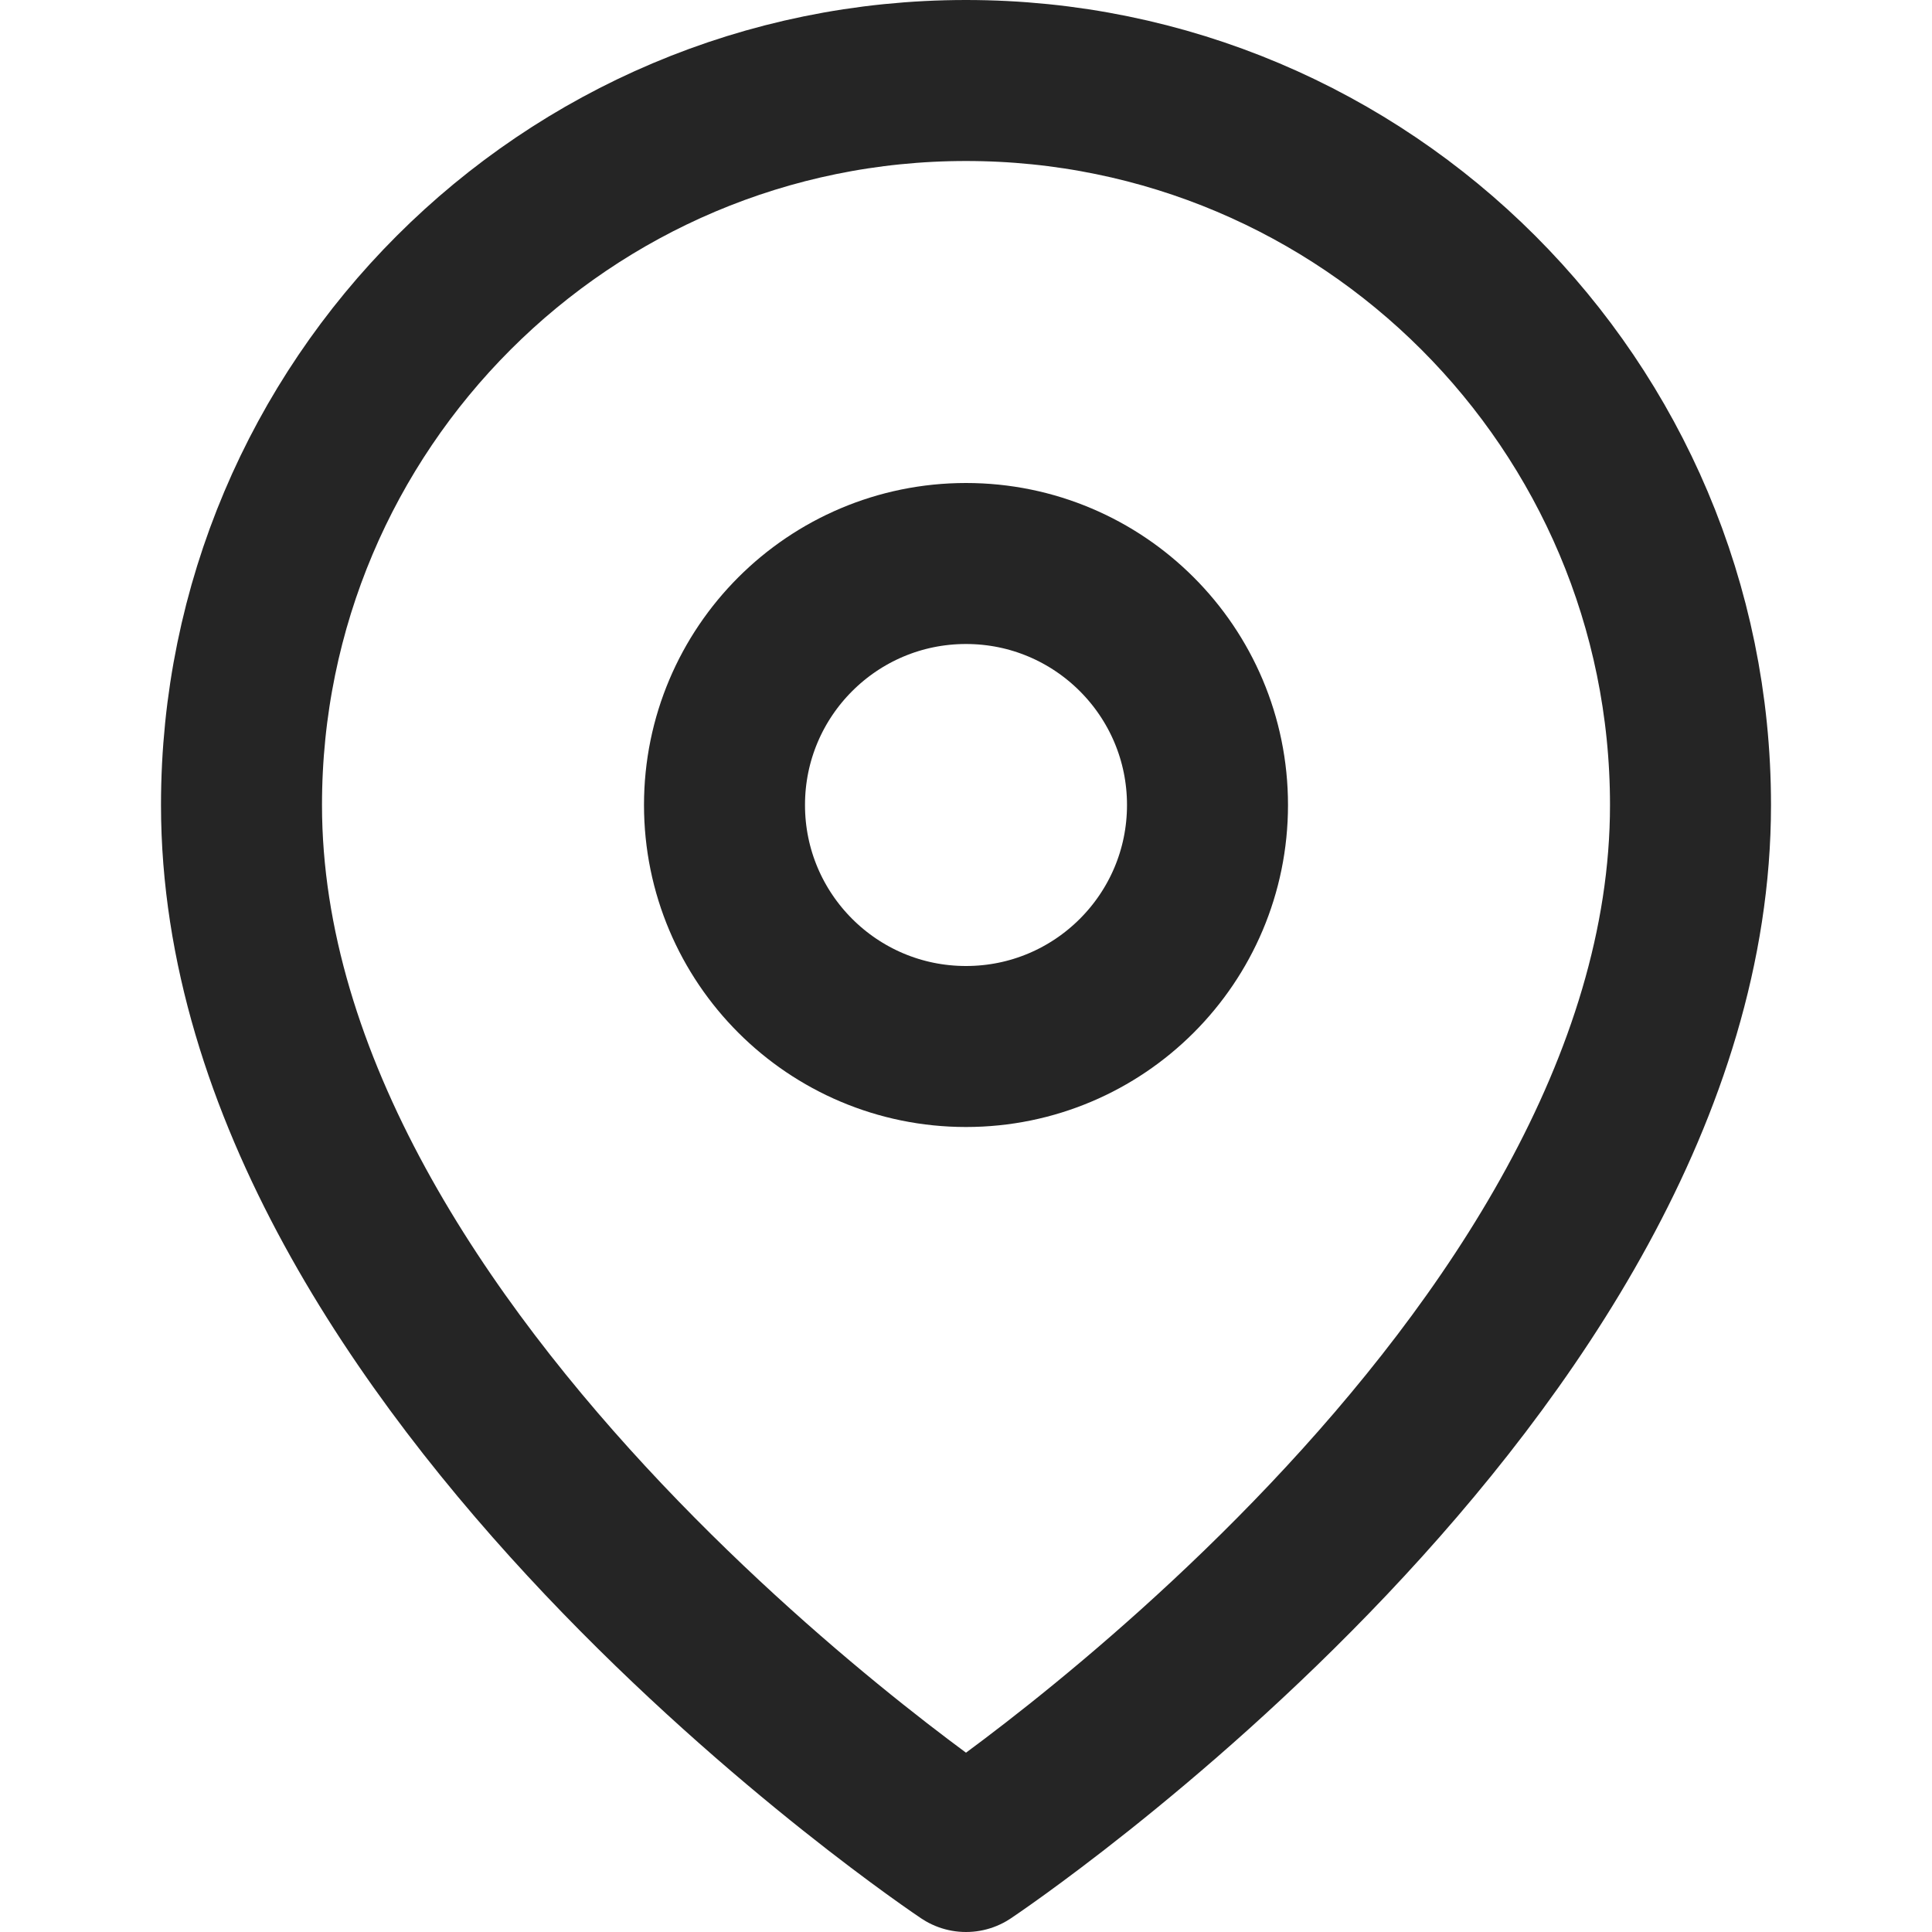
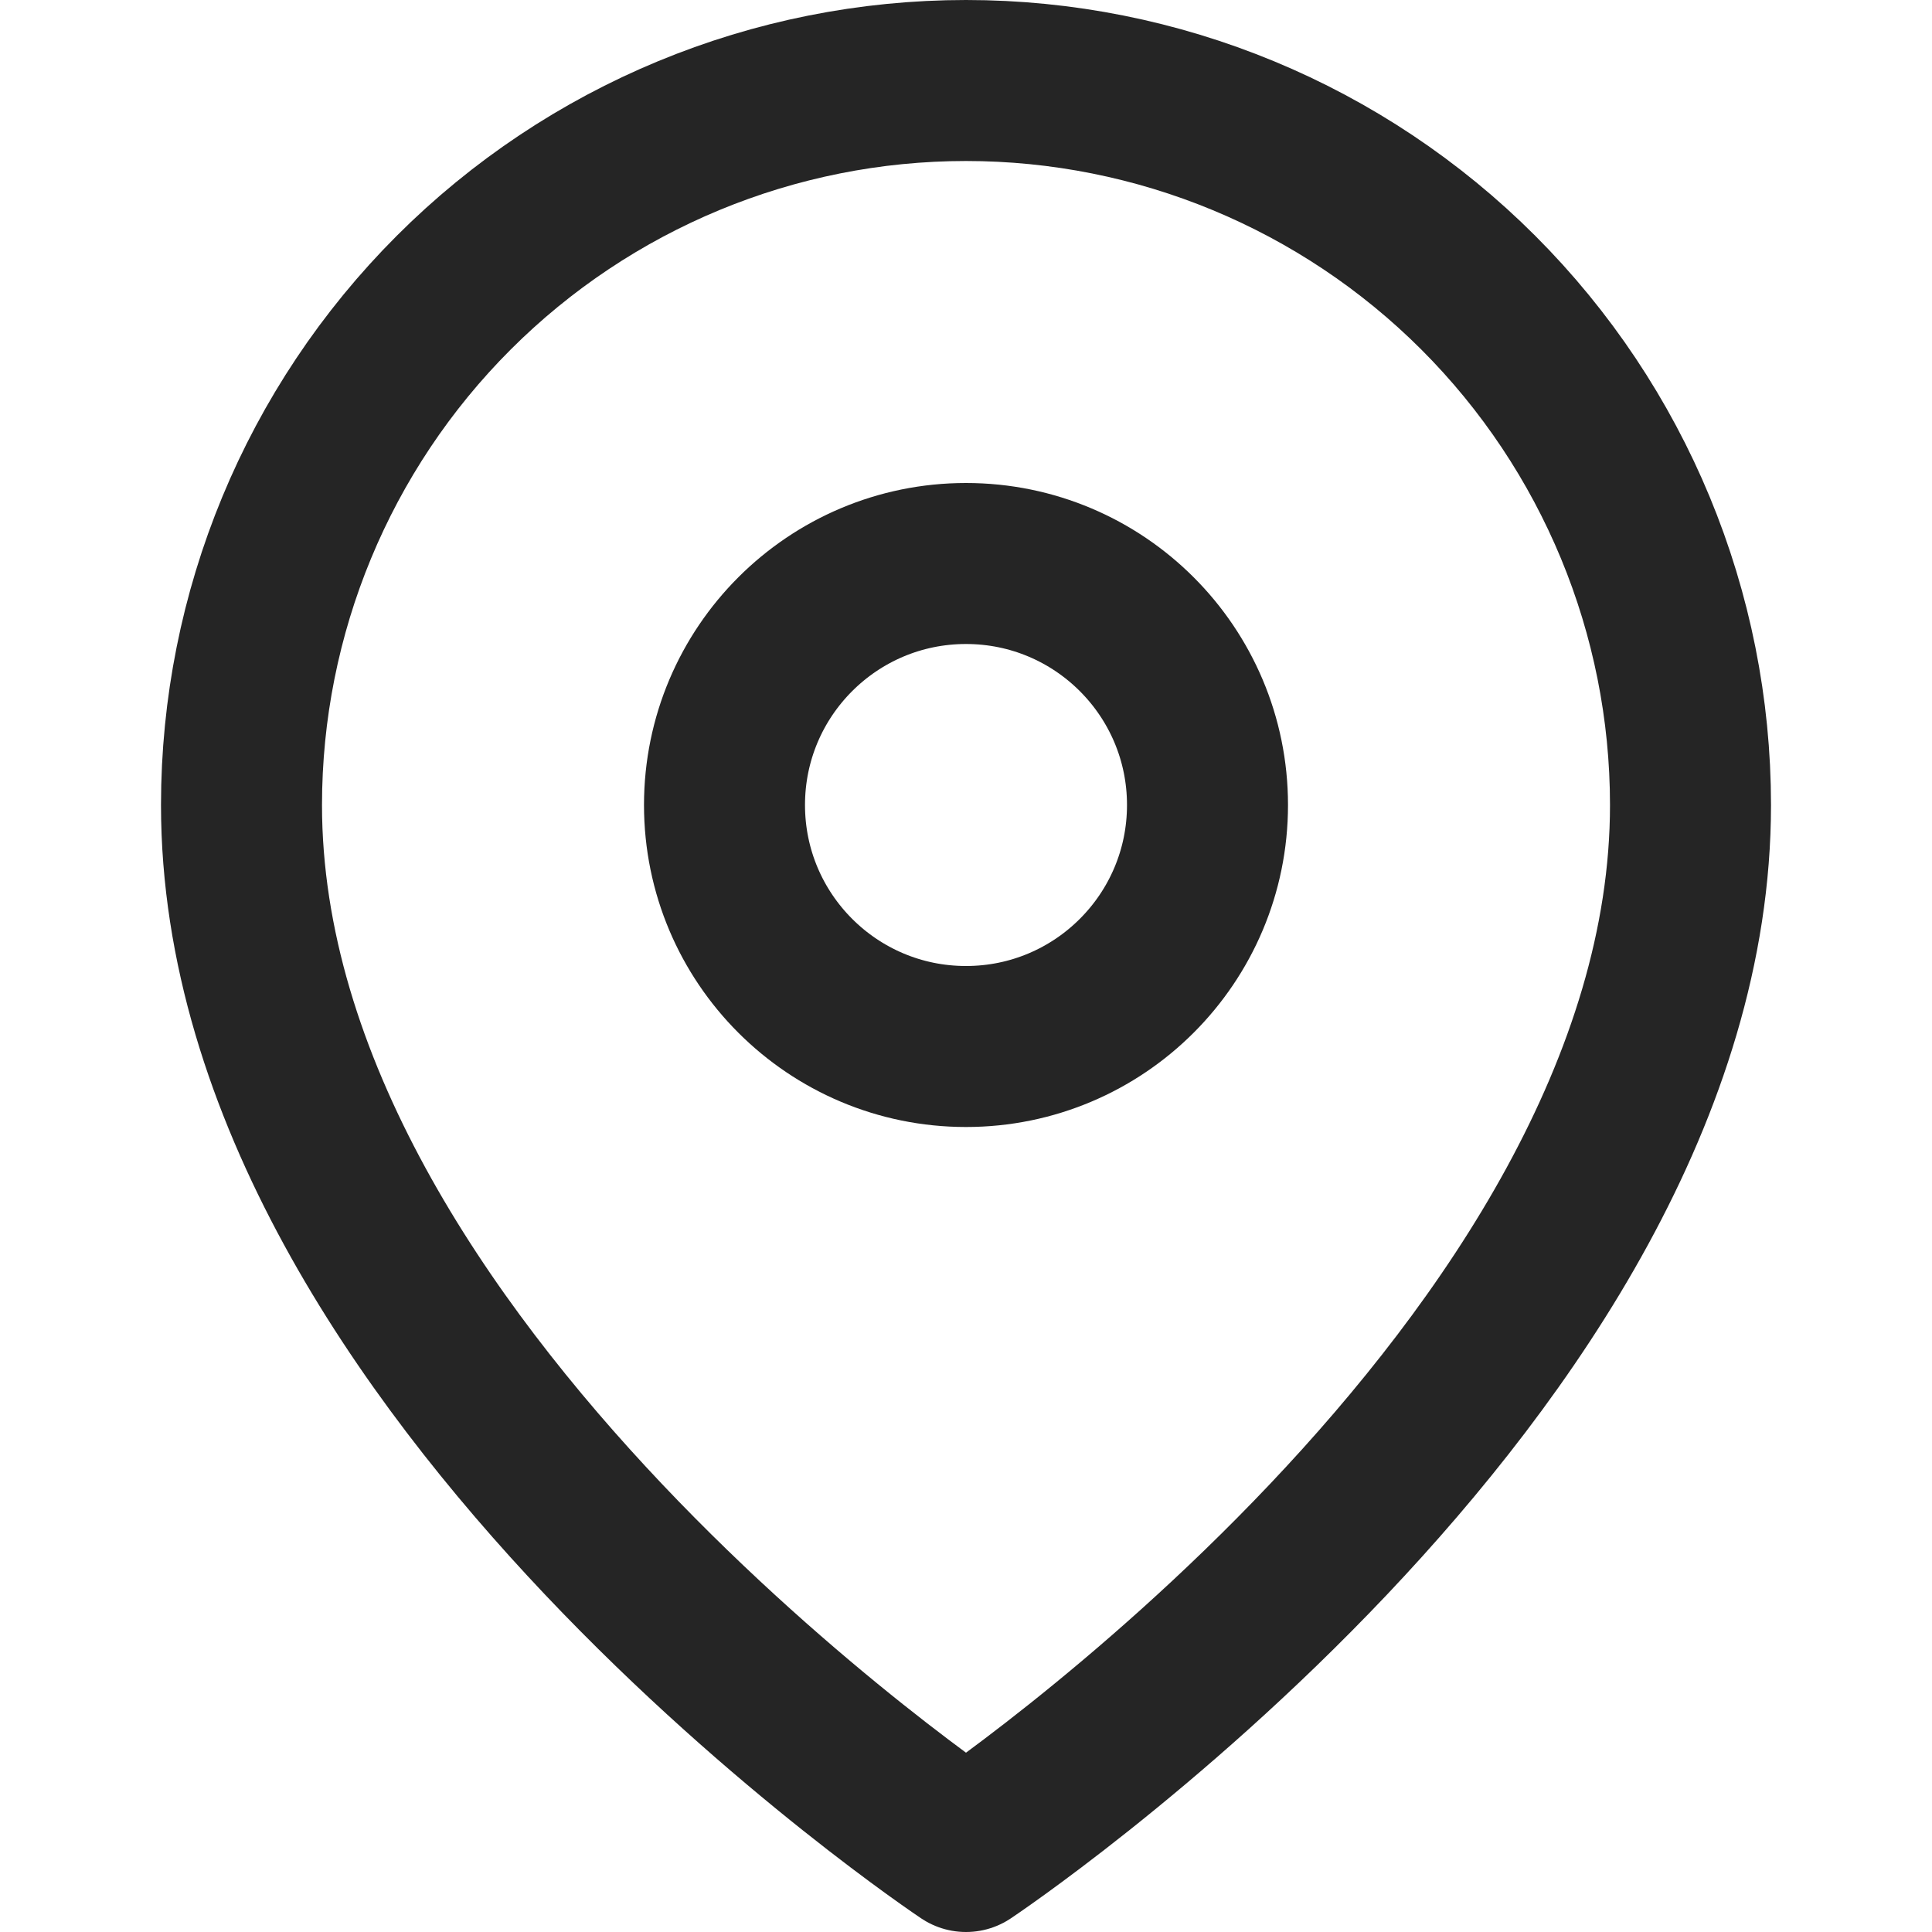
- <svg xmlns="http://www.w3.org/2000/svg" width="24" height="24" fill="none">
-   <path d="M21 10c0 7-9 13-9 13s-9-6-9-13a9 9 0 1 1 18 0z" stroke="#252525" stroke-width="2" stroke-linecap="round" stroke-linejoin="round" />
-   <path d="M12 13a3 3 0 1 0 0-6 3 3 0 0 0 0 6z" stroke="#252525" stroke-width="2" stroke-linecap="round" stroke-linejoin="round" />
+ <svg xmlns="http://www.w3.org/2000/svg" width="24" height="24" viewBox="0 0 24 24" fill="none">
+   <path d="M21 10C21 17 12 23 12 23C12 23 3 17 3 10C3 7.613 3.948 5.324 5.636 3.636C7.324 1.948 9.613 1 12 1C14.387 1 16.676 1.948 18.364 3.636C20.052 5.324 21 7.613 21 10Z" stroke="#252525" stroke-width="2" stroke-linecap="round" stroke-linejoin="round" />
+   <path d="M12 13C13.657 13 15 11.657 15 10C15 8.343 13.657 7 12 7C10.343 7 9 8.343 9 10C9 11.657 10.343 13 12 13Z" stroke="#252525" stroke-width="2" stroke-linecap="round" stroke-linejoin="round" />
</svg>
